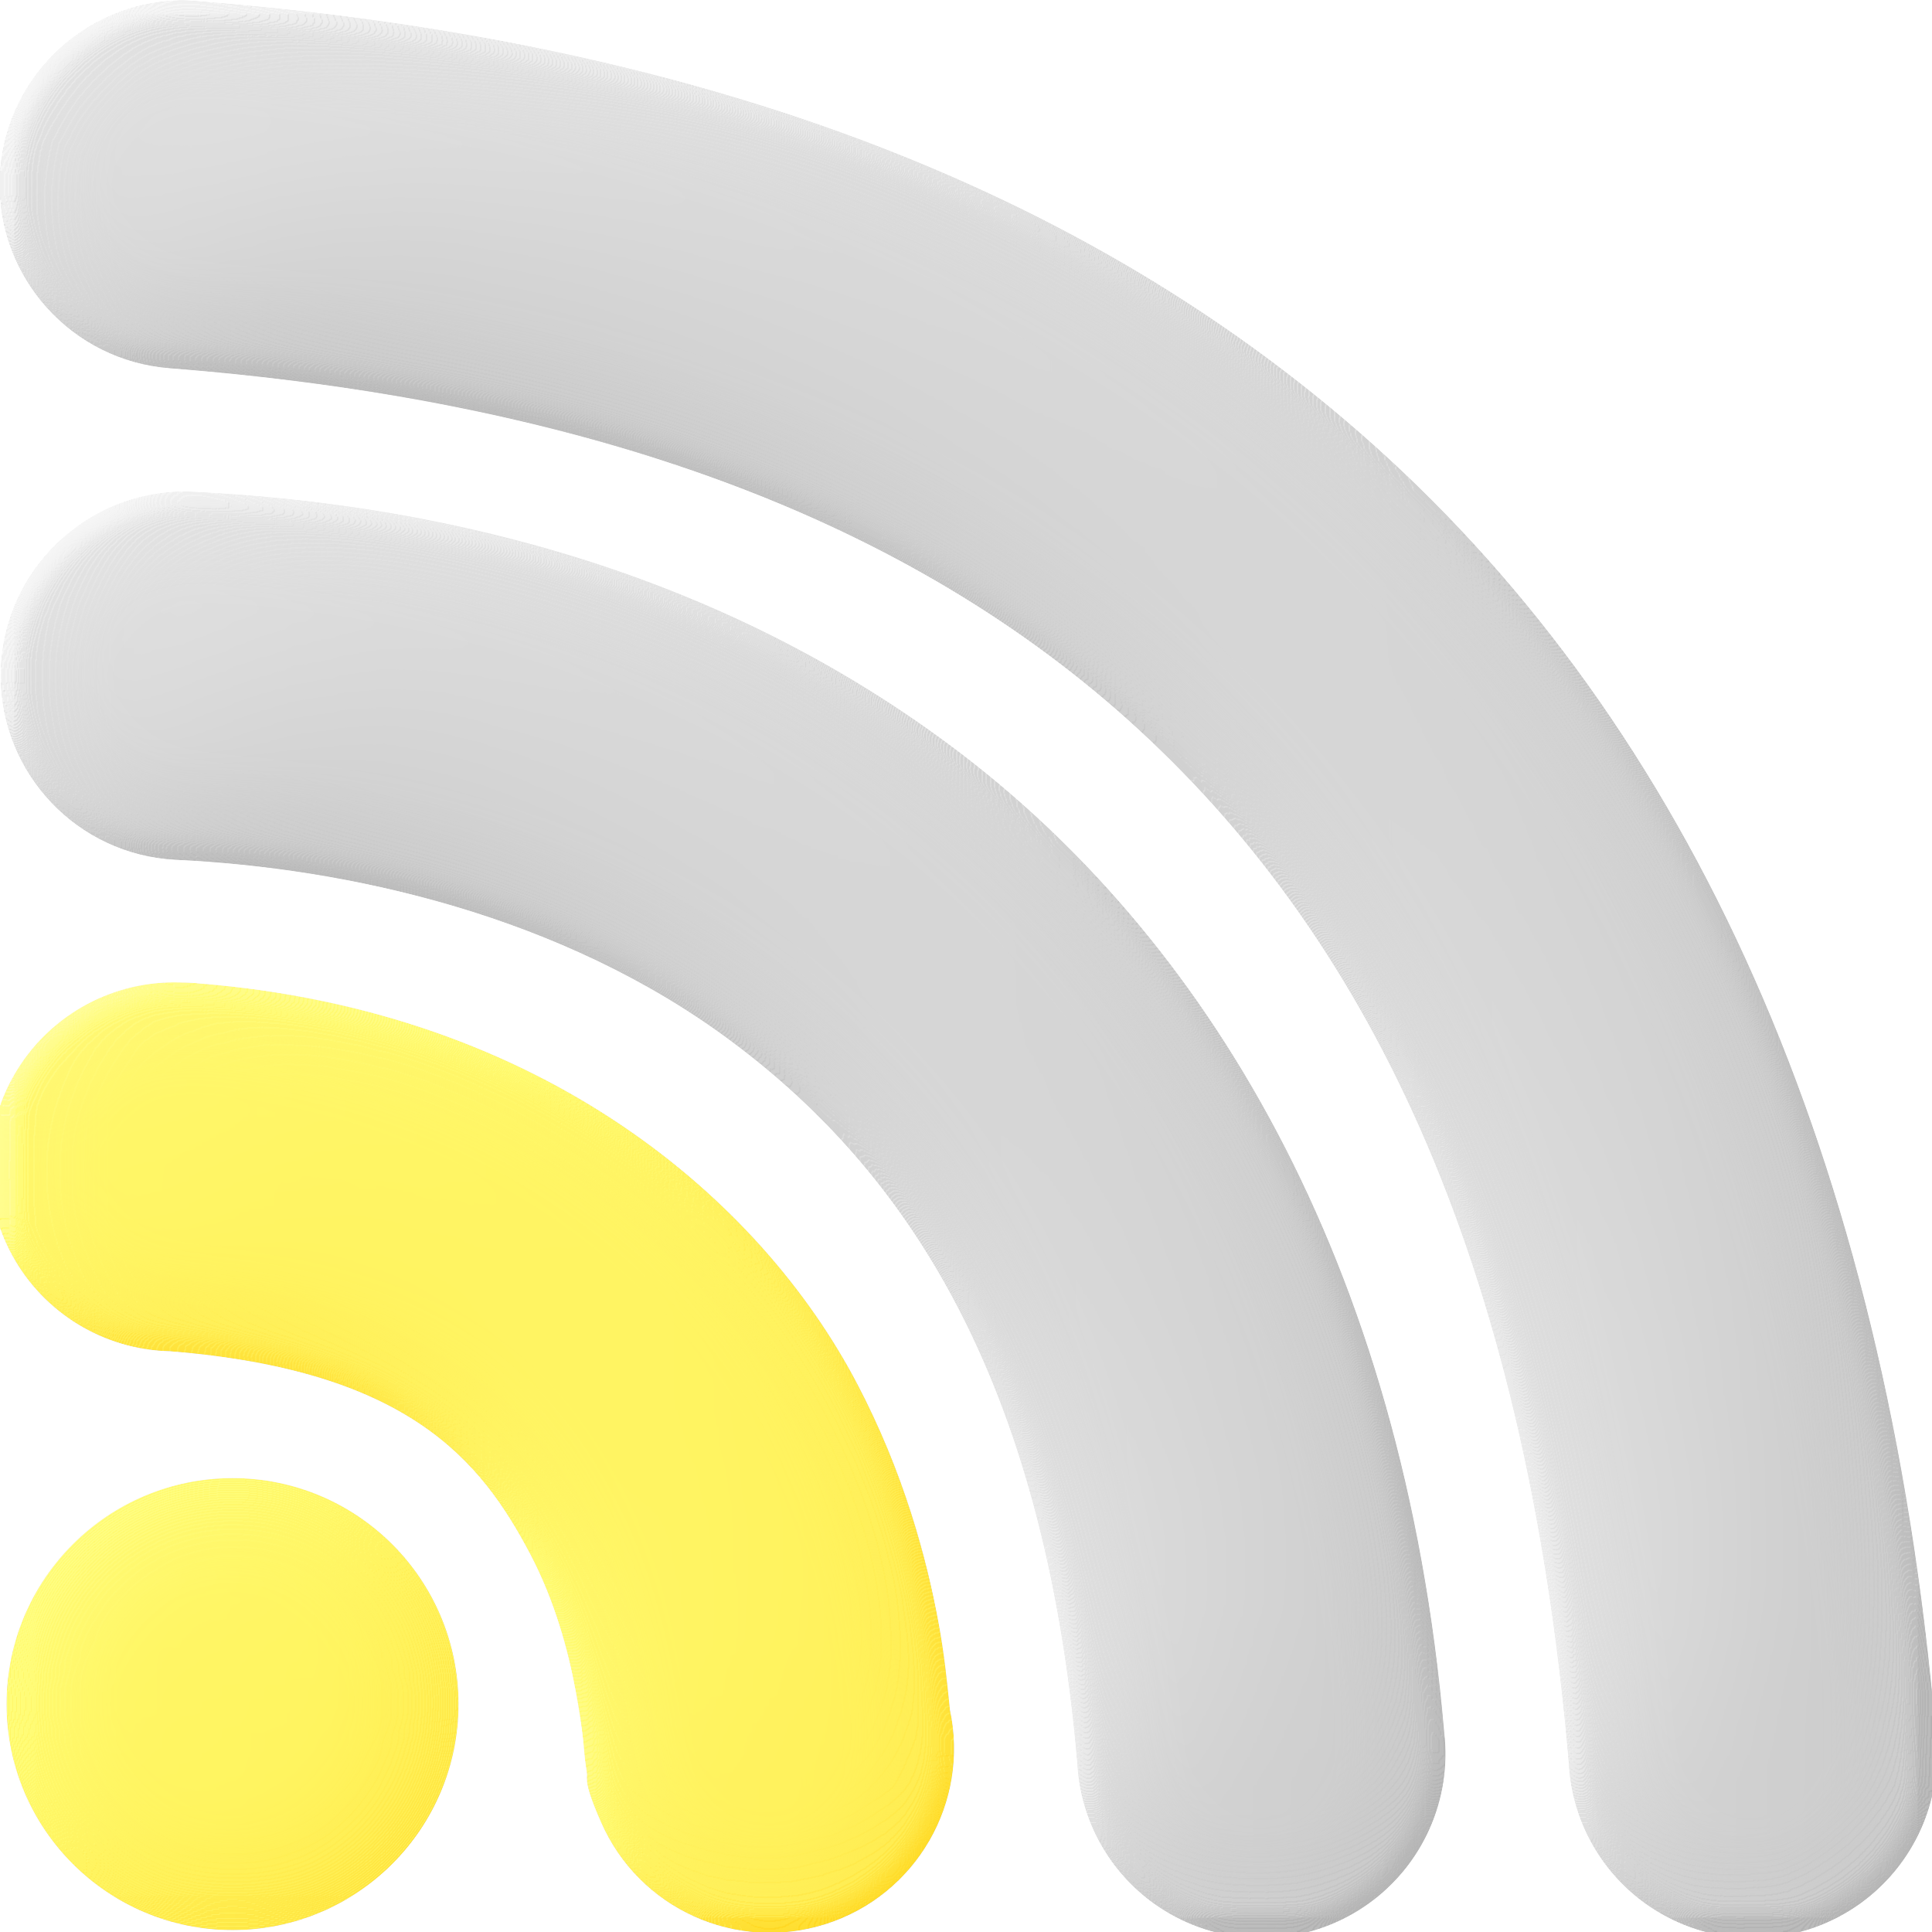
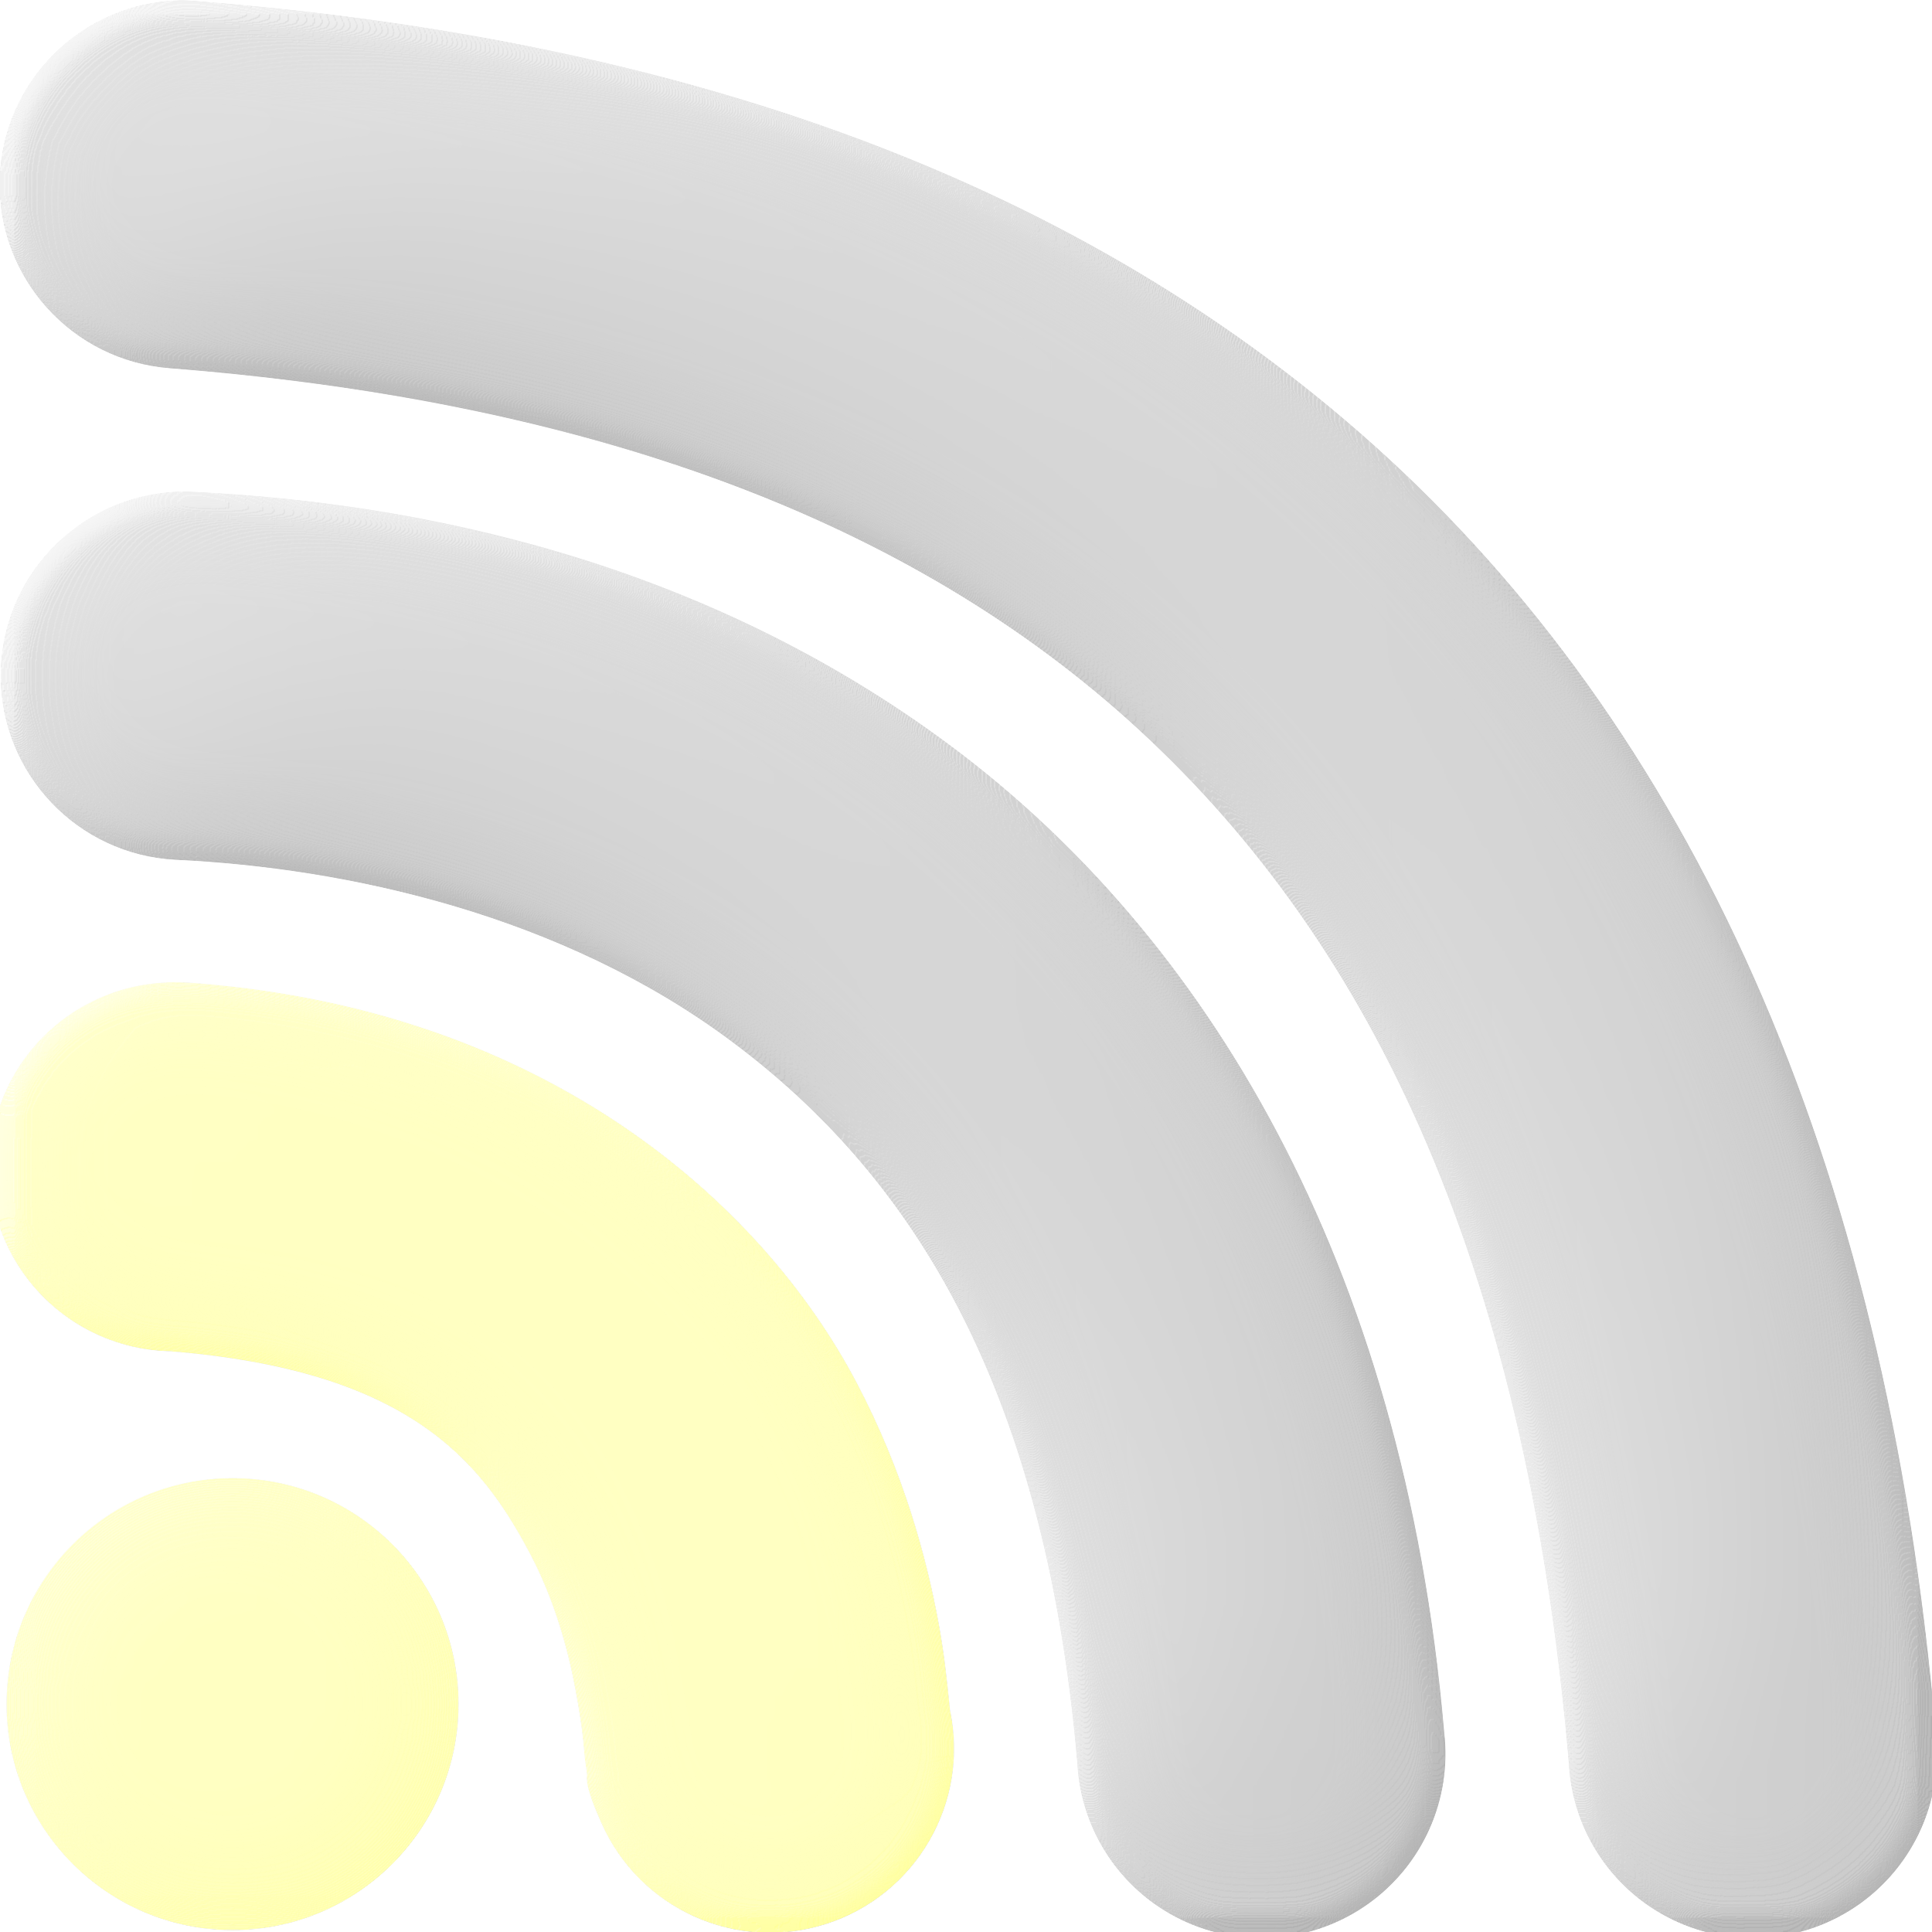
<svg xmlns="http://www.w3.org/2000/svg" xmlns:ns1="http://www.openswatchbook.org/uri/2009/osb" width="64" height="64" id="svg2" version="1.1">
  <defs id="defs4">
    <linearGradient id="linearGradient6327" ns1:paint="solid">
      <stop style="stop-color:#000000;stop-opacity:1;" offset="0" id="stop6329" />
    </linearGradient>
    <filter id="filter4120" color-interpolation-filters="sRGB">
      <feGaussianBlur id="feGaussianBlur4122" stdDeviation="5" result="result8" />
      <feComposite id="feComposite4124" in2="result8" result="result6" in="SourceGraphic" operator="in" />
      <feComposite id="feComposite4126" in2="result6" operator="in" result="result11" />
      <feFlood id="feFlood4128" result="result10" in="result11" flood-opacity="1" flood-color="rgb(255,255,255)" />
      <feBlend id="feBlend4130" in2="result11" mode="multiply" in="result10" result="result12" />
      <feComposite id="feComposite4132" in2="SourceGraphic" result="fbSourceGraphic" operator="in" in="result12" />
      <feFlood id="feFlood4134" result="result6" flood-color="rgb(75,101,154)" in="fbSourceGraphic" />
      <feComposite id="feComposite4136" in2="result6" k3="0.3" k2="0.3" k1="0.5" operator="arithmetic" result="result2" in="fbSourceGraphic" />
      <feColorMatrix id="feColorMatrix4138" result="fbSourceGraphicAlpha" in="result2" values="1 0 0 -1 0 1 0 1 -1 0 1 0 0 -1 0 -0.8 -1 0 3.9 -2.7 " type="matrix" />
      <feGaussianBlur id="feGaussianBlur4140" result="result0" in="fbSourceGraphicAlpha" stdDeviation="0.5" />
      <feDiffuseLighting id="feDiffuseLighting4142" lighting-color="rgb(255,255,255)" diffuseConstant="0.7" surfaceScale="50" result="result13" in="result0">
        <feDistantLight id="feDistantLight4144" elevation="20" azimuth="225" />
      </feDiffuseLighting>
      <feSpecularLighting id="feSpecularLighting4146" specularExponent="20" specularConstant="0.7" surfaceScale="10" lighting-color="rgb(255,255,255)" result="result1" in="result0">
        <feDistantLight id="feDistantLight4148" elevation="45" azimuth="225" />
      </feSpecularLighting>
      <feBlend id="feBlend4150" in2="SourceGraphic" mode="screen" result="result5" in="result13" />
      <feComposite id="feComposite4152" in2="result5" in="result1" k3="1" k2="1" operator="arithmetic" result="result9" />
      <feComposite id="feComposite4154" in2="SourceGraphic" operator="in" result="fbSourceGraphic" />
      <feColorMatrix result="fbSourceGraphicAlpha" in="fbSourceGraphic" values="0 0 0 -1 0 0 0 0 -1 0 0 0 0 -1 0 0 0 0 1 0" id="feColorMatrix4156" />
      <feColorMatrix id="feColorMatrix4158" values="1 0 0 0 0 0 1 0 0 0 0 0 1 0 0 0 0 0 1 0 " result="result7" in="fbSourceGraphic" />
      <feGaussianBlur id="feGaussianBlur4160" result="result6" stdDeviation="1.5" />
      <feComposite id="feComposite4162" in2="result7" operator="atop" in="result6" result="result91" />
      <feComposite id="feComposite4164" in2="result91" operator="in" />
    </filter>
    <filter id="filter4166" color-interpolation-filters="sRGB">
      <feGaussianBlur id="feGaussianBlur4168" stdDeviation="5" result="result8" />
      <feComposite id="feComposite4170" in2="result8" result="result6" in="SourceGraphic" operator="in" />
      <feComposite id="feComposite4172" in2="result6" operator="in" result="result11" />
      <feFlood id="feFlood4174" result="result10" in="result11" flood-opacity="1" flood-color="rgb(255,255,255)" />
      <feBlend id="feBlend4176" in2="result11" mode="multiply" in="result10" result="result12" />
      <feComposite id="feComposite4178" in2="SourceGraphic" result="fbSourceGraphic" operator="in" in="result12" />
      <feFlood id="feFlood4180" result="result6" flood-color="rgb(75,101,154)" in="fbSourceGraphic" />
      <feComposite id="feComposite4182" in2="result6" k3="0.3" k2="0.3" k1="0.5" operator="arithmetic" result="result2" in="fbSourceGraphic" />
      <feColorMatrix id="feColorMatrix4184" result="fbSourceGraphicAlpha" in="result2" values="1 0 0 -1 0 1 0 1 -1 0 1 0 0 -1 0 -0.8 -1 0 3.9 -2.7 " type="matrix" />
      <feGaussianBlur id="feGaussianBlur4186" result="result0" in="fbSourceGraphicAlpha" stdDeviation="0.5" />
      <feDiffuseLighting id="feDiffuseLighting4188" lighting-color="rgb(255,255,255)" diffuseConstant="0.7" surfaceScale="50" result="result13" in="result0">
        <feDistantLight id="feDistantLight4190" elevation="20" azimuth="225" />
      </feDiffuseLighting>
      <feSpecularLighting id="feSpecularLighting4192" specularExponent="20" specularConstant="0.7" surfaceScale="10" lighting-color="rgb(255,255,255)" result="result1" in="result0">
        <feDistantLight id="feDistantLight4194" elevation="45" azimuth="225" />
      </feSpecularLighting>
      <feBlend id="feBlend4196" in2="SourceGraphic" mode="screen" result="result5" in="result13" />
      <feComposite id="feComposite4198" in2="result5" in="result1" k3="1" k2="1" operator="arithmetic" result="result9" />
      <feComposite id="feComposite4200" in2="SourceGraphic" operator="in" result="fbSourceGraphic" />
      <feColorMatrix result="fbSourceGraphicAlpha" in="fbSourceGraphic" values="0 0 0 -1 0 0 0 0 -1 0 0 0 0 -1 0 0 0 0 1 0" id="feColorMatrix4202" />
      <feColorMatrix id="feColorMatrix4204" values="1 0 0 0 0 0 1 0 0 0 0 0 1 0 0 0 0 0 1 0 " result="result7" in="fbSourceGraphic" />
      <feGaussianBlur id="feGaussianBlur4206" result="result6" stdDeviation="0.6" />
      <feComposite id="feComposite4208" in2="result7" operator="atop" in="result6" result="result91" />
      <feComposite id="feComposite4210" in2="result91" operator="in" />
    </filter>
  </defs>
  <g id="layer1" transform="translate(0,-988.3622)">
-     <path transform="matrix(2.49586,0,0,2.49586,-2.125568,974.7742)" style="fill:#f0c100;filter:url(#filter4166);fill-opacity:1" d="m 6.938,28.062 c 0,1.657 -1.343,3 -3,3 -1.657,0 -3,-1.343 -3,-3 0,-1.657 1.343,-3 3,-3 1.655,0 2.997,1.34 3,2.995" id="path4093" />
-     <path style="fill:#0000ff;fill-opacity:0;stroke:none" d="m 19.385,1050.422 c 0,0 1.271,1.017 -17.291,-17.291 l 0,-12.205 29.496,29.496 z" id="path6399" />
-     <path style="font-size:medium;font-style:normal;font-variant:normal;font-weight:normal;font-stretch:normal;text-indent:0;text-align:start;text-decoration:none;line-height:normal;letter-spacing:normal;word-spacing:normal;text-transform:none;direction:ltr;block-progression:tb;writing-mode:lr-tb;text-anchor:start;baseline-shift:baseline;color:#000000;fill:#f0c000;fill-opacity:1;stroke:none;stroke-width:12.205;marker:none;visibility:visible;display:inline;overflow:visible;enable-background:accumulate;font-family:Sans;-inkscape-font-specification:Sans;filter:url(#filter4120)" d="M 5.969,1020.906 A 6.112,6.112 0 1 0 5.625,1033.125 c 7.908,0.632 10.305,3.618 11.938,6.719 0.816,1.55 1.262,3.211 1.5,4.5 0.119,0.644 0.204,1.184 0.25,1.625 0.023,0.22 0.038,0.422 0.062,0.656 0.012,0.117 0.029,0.214 0.062,0.438 0.034,0.224 -0.136,0.288 0.469,1.656 A 6.103,6.103 0 0 0 31.469,1045 c -0.011,-0.108 -0.015,-0.16 -0.031,-0.312 -0.064,-0.609 -0.148,-1.498 -0.344,-2.562 -0.392,-2.128 -1.142,-4.975 -2.719,-7.969 -3.153,-5.987 -10.309,-12.302 -21.781,-13.219 a 6.103,6.103 0 0 0 -0.625,-0.031 z" id="path6431" />
+     <path transform="matrix(2.49586,0,0,2.49586,-2.125568,974.7742)" style="fill:#f8f77e;filter:url(#filter4166);fill-opacity:1" d="m 6.938,28.062 c 0,1.657 -1.343,3 -3,3 -1.657,0 -3,-1.343 -3,-3 0,-1.657 1.343,-3 3,-3 1.655,0 2.997,1.34 3,2.995" id="path4093" />
+     <path style="font-size:medium;font-style:normal;font-variant:normal;font-weight:normal;font-stretch:normal;text-indent:0;text-align:start;text-decoration:none;line-height:normal;letter-spacing:normal;word-spacing:normal;text-transform:none;direction:ltr;block-progression:tb;writing-mode:lr-tb;text-anchor:start;baseline-shift:baseline;color:#000000;fill:#f8f77e;fill-opacity:1;stroke:none;stroke-width:12.205;marker:none;visibility:visible;display:inline;overflow:visible;enable-background:accumulate;font-family:Sans;-inkscape-font-specification:Sans;filter:url(#filter4120)" d="M 5.969,1020.906 A 6.112,6.112 0 1 0 5.625,1033.125 c 7.908,0.632 10.305,3.618 11.938,6.719 0.816,1.55 1.262,3.211 1.5,4.5 0.119,0.644 0.204,1.184 0.25,1.625 0.023,0.22 0.038,0.422 0.062,0.656 0.012,0.117 0.029,0.214 0.062,0.438 0.034,0.224 -0.136,0.288 0.469,1.656 A 6.103,6.103 0 0 0 31.469,1045 c -0.011,-0.108 -0.015,-0.16 -0.031,-0.312 -0.064,-0.609 -0.148,-1.498 -0.344,-2.562 -0.392,-2.128 -1.142,-4.975 -2.719,-7.969 -3.153,-5.987 -10.309,-12.302 -21.781,-13.219 a 6.103,6.103 0 0 0 -0.625,-0.031 z" id="path6431" />
    <path style="font-size:medium;font-style:normal;font-variant:normal;font-weight:normal;font-stretch:normal;text-indent:0;text-align:start;text-decoration:none;line-height:normal;letter-spacing:normal;word-spacing:normal;text-transform:none;direction:ltr;block-progression:tb;writing-mode:lr-tb;text-anchor:start;baseline-shift:baseline;color:#000000;fill:#999999;fill-opacity:1;stroke:none;stroke-width:12.205;marker:none;visibility:visible;display:inline;overflow:visible;enable-background:accumulate;font-family:Sans;-inkscape-font-specification:Sans;filter:url(#filter4120)" d="m 5.781,1004.656 a 6.103,6.103 0 0 0 0.031,12.188 c 5.683,0.269 12.802,1.82 18.438,6.031 5.636,4.211 10.326,10.954 11.438,23.906 a 6.103,6.103 0 1 0 12.156,-1.031 c -1.348,-15.711 -7.986,-26.435 -16.312,-32.656 -8.327,-6.222 -17.799,-8.091 -25.125,-8.438 a 6.103,6.103 0 0 0 -0.625,0 z" id="path6433" />
    <path style="font-size:medium;font-style:normal;font-variant:normal;font-weight:normal;font-stretch:normal;text-indent:0;text-align:start;text-decoration:none;line-height:normal;letter-spacing:normal;word-spacing:normal;text-transform:none;direction:ltr;block-progression:tb;writing-mode:lr-tb;text-anchor:start;baseline-shift:baseline;color:#000000;fill:#999999;fill-opacity:1;stroke:none;stroke-width:12.205;marker:none;visibility:visible;display:inline;overflow:visible;enable-background:accumulate;font-family:Sans;-inkscape-font-specification:Sans;filter:url(#filter4120)" d="M 5.969,988.375 A 6.103,6.103 0 0 0 5.625,1000.562 c 13.195,1.039 23.963,4.667 31.75,11.656 7.787,6.99 13.145,17.607 14.594,34.562 A 6.103,6.103 0 1 0 64.125,1045.75 c -1.636,-19.142 -8.208,-33.303 -18.594,-42.625 -10.386,-9.322 -24.044,-13.546 -38.938,-14.719 a 6.103,6.103 0 0 0 -0.625,-0.031 z" id="path6435" />
  </g>
</svg>
